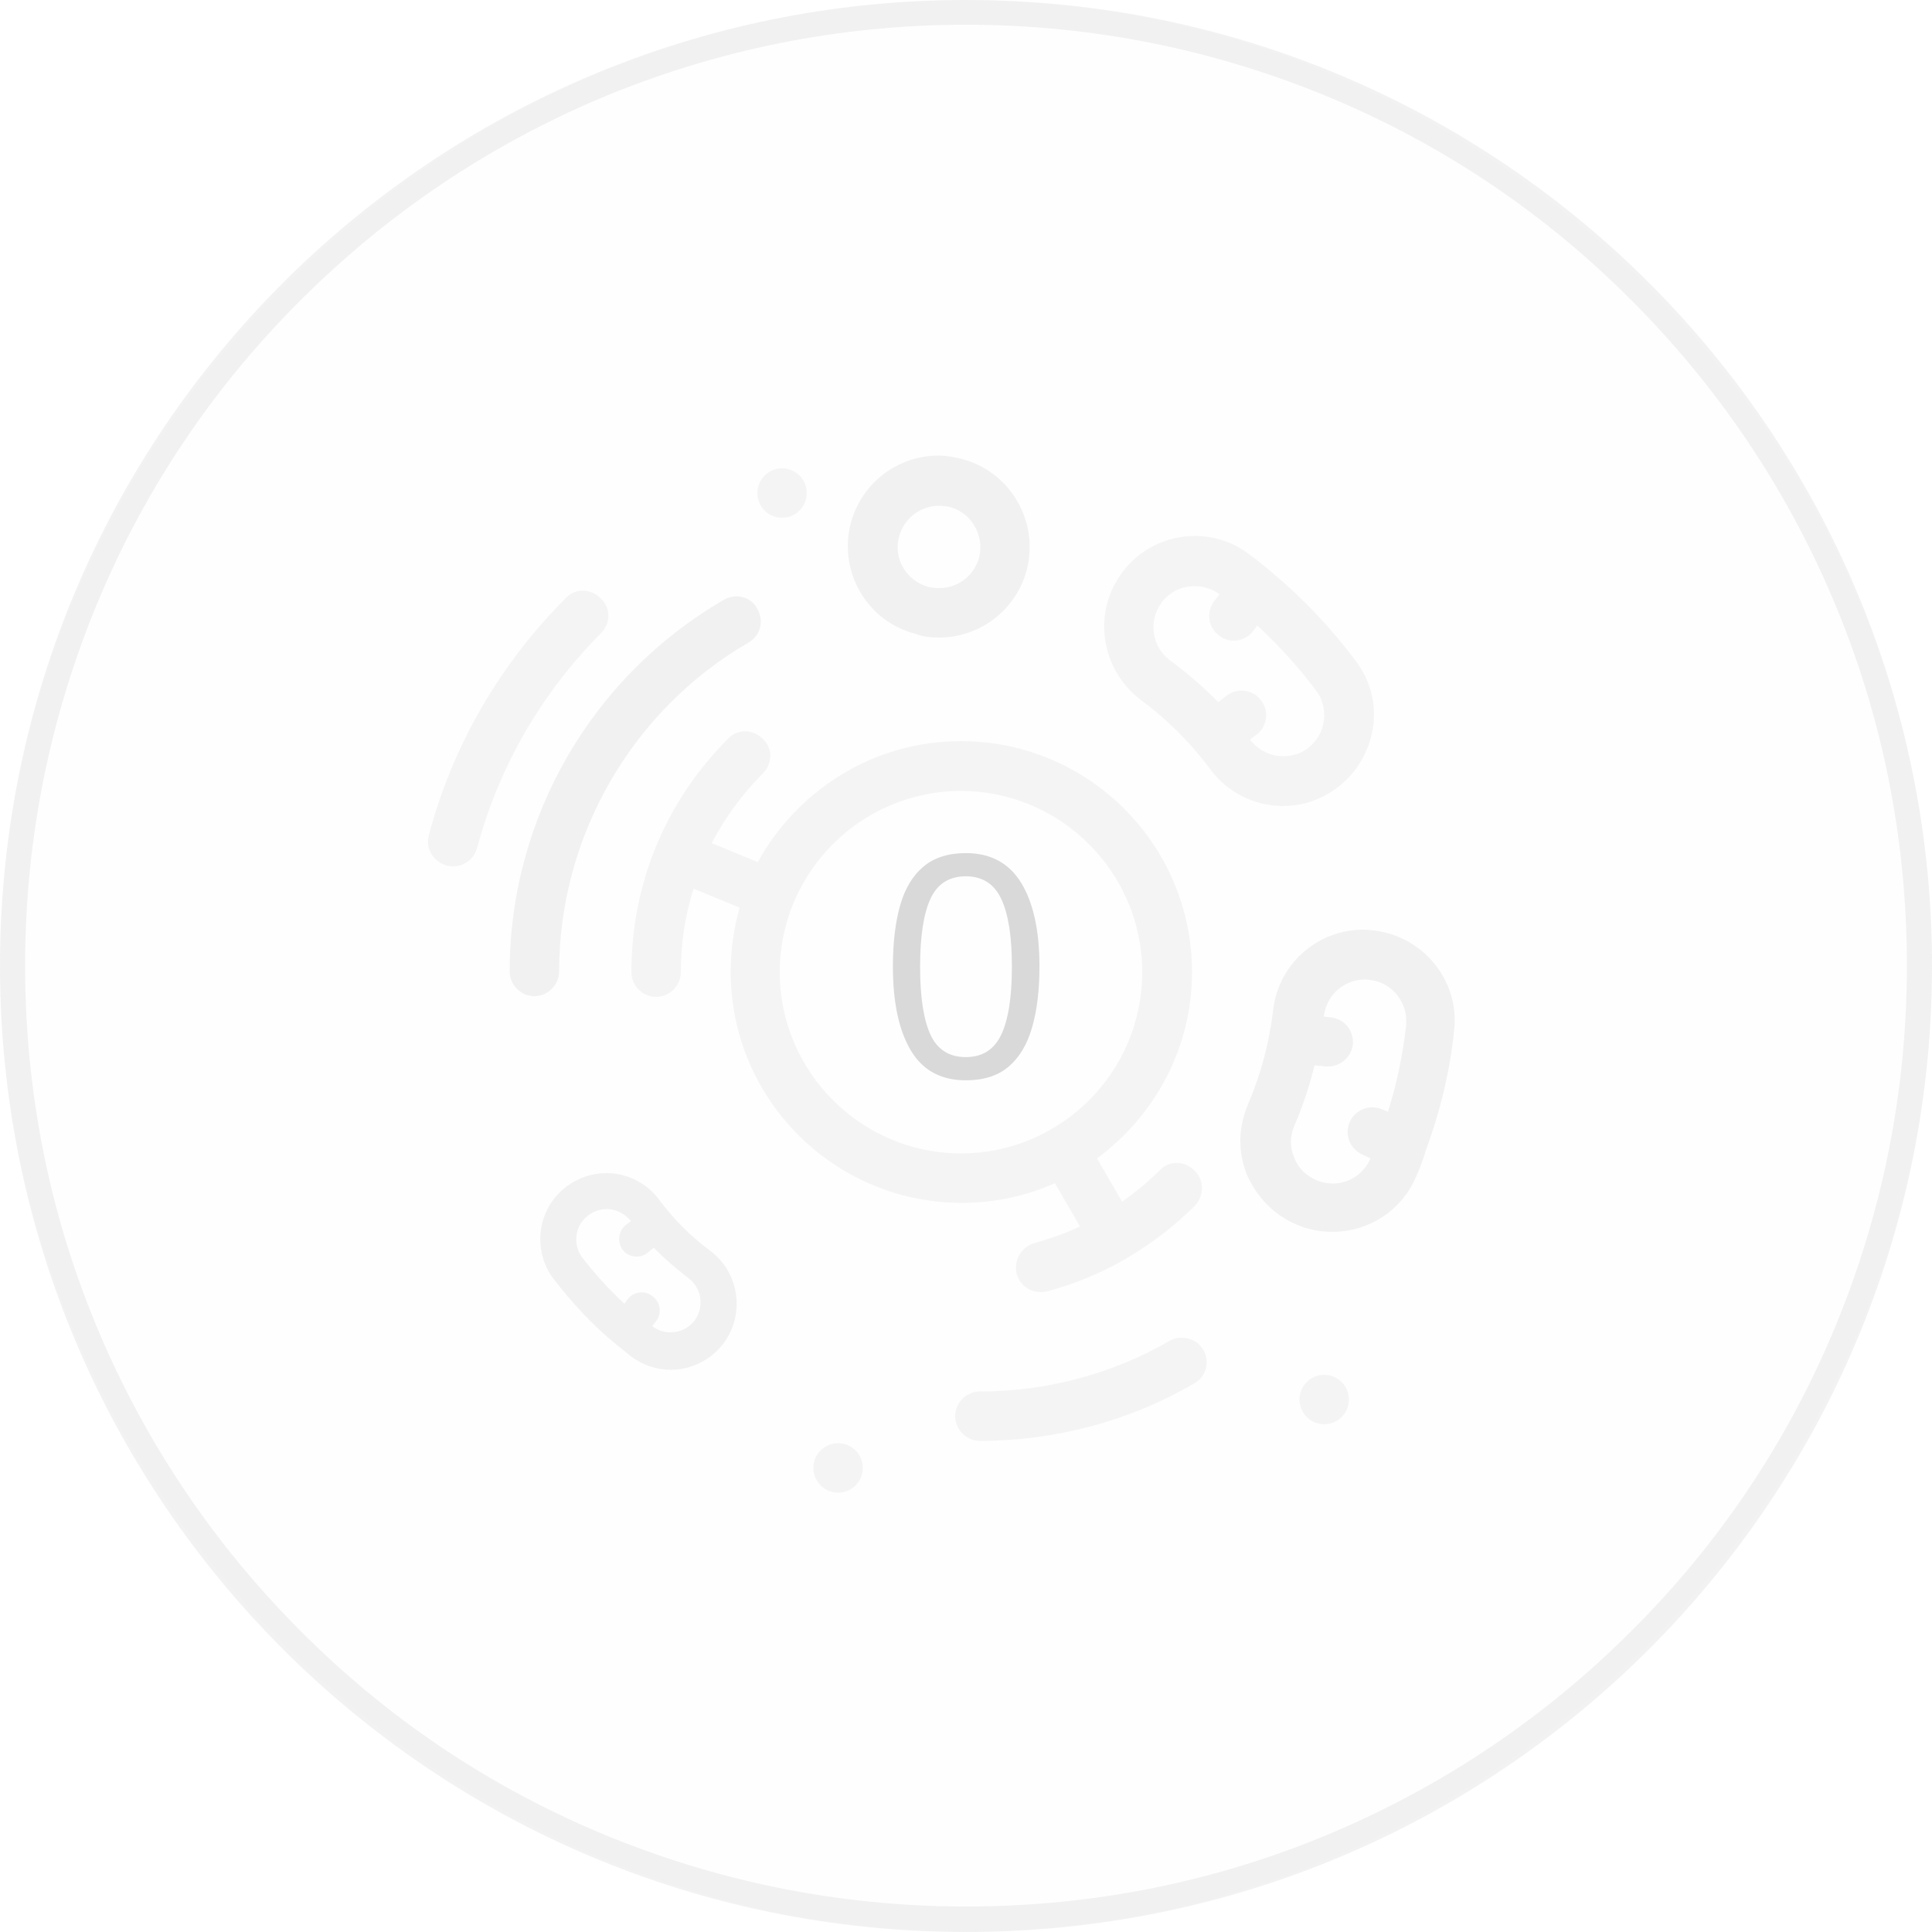
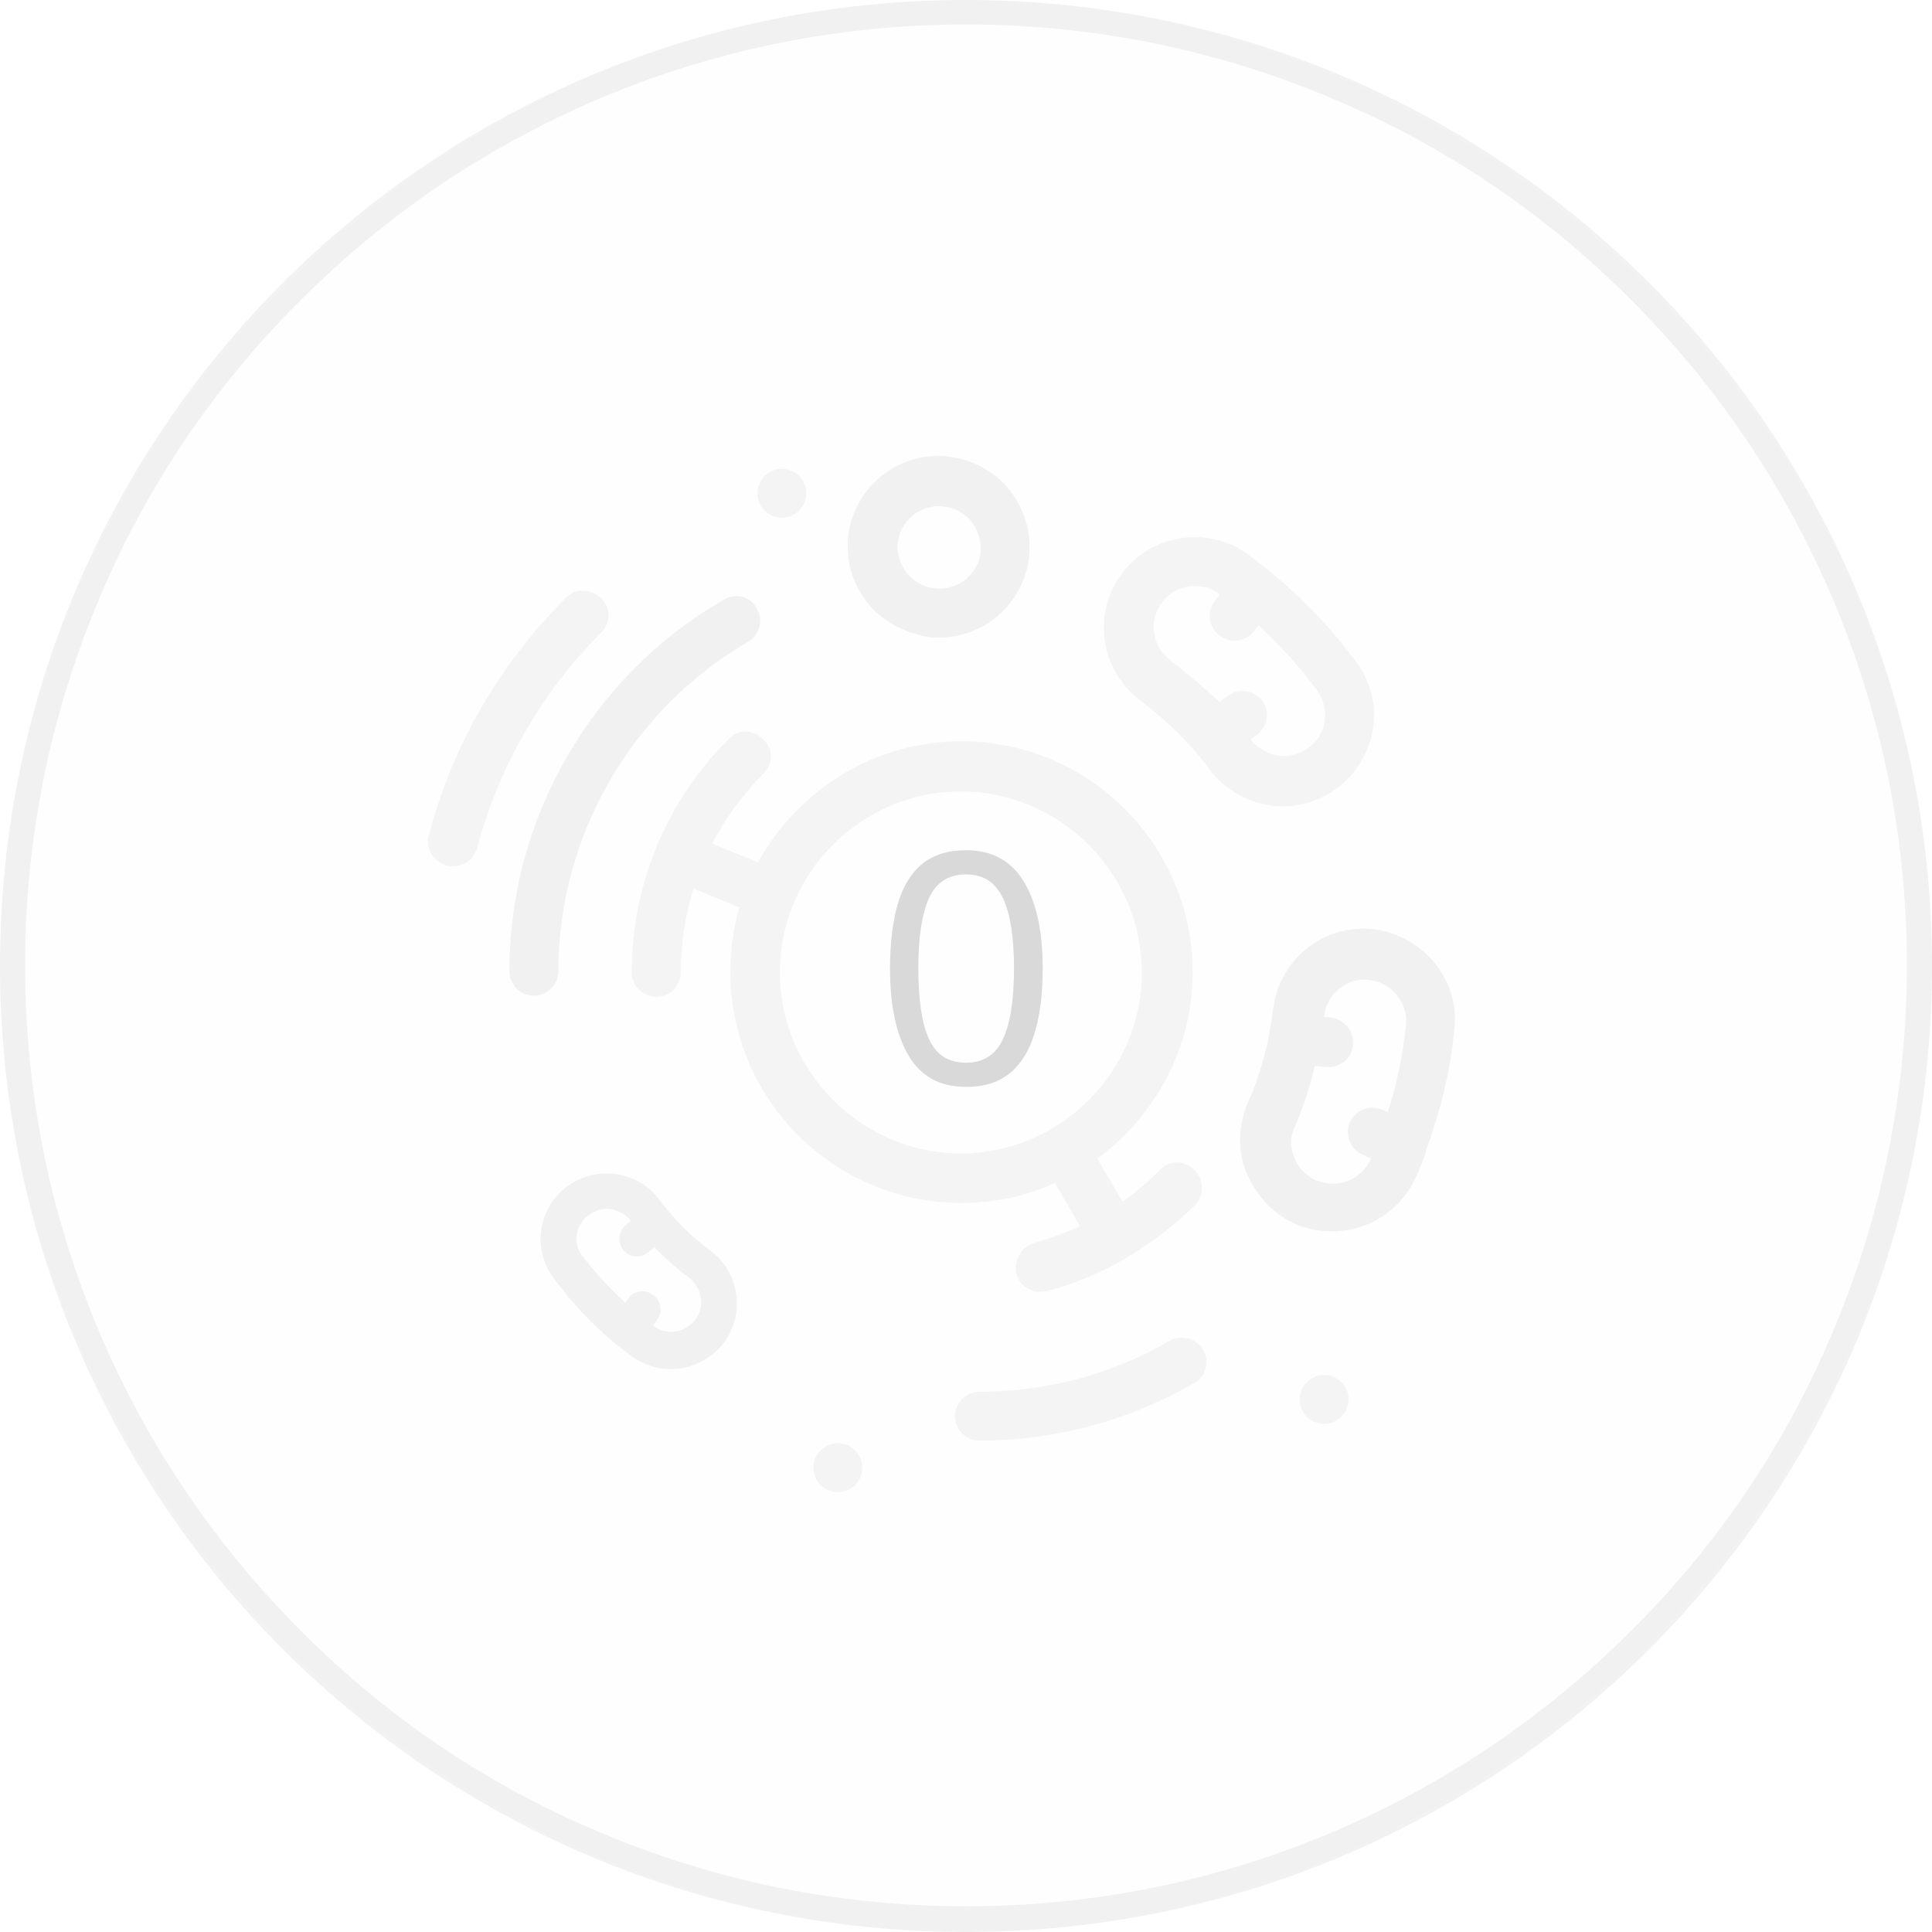
- <svg xmlns="http://www.w3.org/2000/svg" version="1.1" id="Layer_1" x="0px" y="0px" viewBox="-261 263 500 500" style="enable-background:new -261 263 500 500;" xml:space="preserve">
+ <svg xmlns="http://www.w3.org/2000/svg" version="1.1" id="Layer_1" x="0px" y="0px" viewBox="-261 763 300 300" style="enable-background:new -261 763 300 300;" xml:space="preserve">
  <style type="text/css">
	.st0{opacity:0.15;fill:#BFBFBF;enable-background:new    ;}
	.st1{opacity:0.2;fill:#BFBFBF;enable-background:new    ;}
	.st2{opacity:2.000000e-002;fill:#BFBFBF;enable-background:new    ;}
	.st3{opacity:0.6;fill:#BFBFBF;}
	.st4{font-family:'Tahoma';}
- 	.st5{font-size:80px;}
+ 	.st5{font-size:50px;}
</style>
-   <path class="st0" d="M48.1,565.9c-2.6-2.6-6.6-2.6-9,0c-3,3-6.2,5.6-9.7,8.1l-6.5-11.2c14.9-11,24.6-28.5,24.6-48.2  c0-33-26.8-59.8-59.8-59.8c-22.7,0-42.3,12.7-52.6,31.3l-11.9-4.9c3.4-6.5,7.8-12.6,13.2-18c2.6-2.6,2.6-6.6,0-9  c-2.6-2.6-6.6-2.6-9,0c-16.2,16.2-25,37.6-25,60.4c0,3.5,2.9,6.4,6.4,6.4s6.4-2.9,6.4-6.4c0-7.4,1.1-14.7,3.3-21.6l11.9,4.9  c-1.5,5.3-2.3,10.9-2.3,16.6c0,33,26.8,59.8,59.8,59.8c8.6,0,16.8-1.8,24.1-5.1l6.5,11.2c-3.8,1.8-7.8,3.2-11.8,4.3  c-3.4,1-5.4,4.5-4.6,7.9c0.7,2.9,3.4,4.8,6.2,4.8c0.5,0,1.1-0.1,1.7-0.2c7.2-1.9,14.1-4.8,20.5-8.5l0,0c0,0,0.1,0,0.1-0.1  c6.4-3.7,12.3-8.3,17.6-13.5C50.7,572.4,50.7,568.3,48.1,565.9z M-59.2,514.6c0-25.9,21.1-46.9,46.9-46.9s46.9,21.1,46.9,46.9  c0,25.9-21.1,46.9-46.9,46.9S-59.2,540.4-59.2,514.6z" />
-   <path class="st0" d="M41.7,610c-14.9,8.6-31.8,13.1-49.1,13.1c-3.5,0-6.4,2.9-6.4,6.4s2.9,6.4,6.4,6.4c19.5,0,38.7-5.1,55.5-14.9  c3.1-1.8,4.1-5.6,2.3-8.7C48.7,609.4,44.7,608.3,41.7,610L41.7,610z" />
-   <path class="st1" d="M-73.6,418.2c-34.3,19.8-55.5,56.6-55.5,96.2c0,3.5,2.9,6.4,6.4,6.4s6.4-2.9,6.4-6.4c0-34.9,18.8-67.6,49-85.1  c3.1-1.8,4.1-5.6,2.3-8.7C-66.5,417.5-70.5,416.4-73.6,418.2z" />
-   <path class="st0" d="M-114.6,417.8c-17,17-29.3,38.2-35.4,61.3c-1,3.4,1.1,6.9,4.6,7.9c0.5,0.1,1.1,0.2,1.7,0.2  c2.9,0,5.4-1.9,6.2-4.8c5.6-21,16.7-40.1,32-55.5c2.6-2.6,2.6-6.6,0-9C-108.1,415.2-112.2,415.2-114.6,417.8z" />
-   <circle class="st0" cx="-44.1" cy="642.9" r="6.4" />
-   <circle class="st0" cx="-58.6" cy="390.6" r="6.4" />
-   <circle class="st0" cx="81.7" cy="625.2" r="6.4" />
-   <path class="st1" d="M-18,428c10.6,0,19.9-7.1,22.7-17.4C8,398,0.5,385.1-12,381.8c-2-0.5-4-0.9-6.1-0.9c-10.6,0-19.9,7.1-22.7,17.4  c-3.3,12.6,4.1,25.4,16.6,28.7C-22.2,427.8-20,428-18,428z M-28.3,401.8c1.3-4.7,5.5-7.9,10.3-7.9c1,0,1.9,0.1,2.8,0.3  c5.6,1.5,9,7.3,7.6,13.1c-1.3,4.7-5.5,7.9-10.3,7.9c-1,0-1.9-0.1-2.8-0.3C-26.5,413.3-29.9,407.5-28.3,401.8z" />
-   <path class="st1" d="M-101.7,610.8c0.1,0.1,0.3,0.2,0.4,0.4c0,0,0,0,0.1,0c1.2,1,2.4,1.9,3.6,2.9c3,2.2,6.5,3.4,10.2,3.4  c5.3,0,10.5-2.6,13.7-6.9c5.6-7.6,4-18.3-3.5-23.9c-5-3.7-9.5-8.2-13.2-13.2c-3.2-4.4-8.4-6.9-13.7-6.9c-3.7,0-7.2,1.2-10.2,3.4  c-7.6,5.6-9.1,16.4-3.5,23.9C-113,600.1-107.7,605.9-101.7,610.8L-101.7,610.8z M-108.7,577.5c1.3-1,3-1.6,4.7-1.6  c2.4,0,4.7,1.2,6.3,3.1l-1.2,0.9c-2.1,1.6-2.4,4.5-1,6.5c1,1.3,2.3,1.8,3.7,1.8c1,0,1.9-0.3,2.8-1l1.6-1.3c2.8,2.9,5.9,5.5,9,7.9  c3.4,2.6,4.1,7.4,1.6,10.9c-1.5,2-3.8,3.1-6.3,3.1c-1.7,0-3.3-0.5-4.7-1.6l1-1.3c1.6-2.1,1.1-5-1-6.5c-2.1-1.6-5-1.1-6.5,1l-0.7,1  c-4-3.7-7.8-7.9-11.1-12.2C-112.8,584.9-112.2,580-108.7,577.5L-108.7,577.5z" />
-   <path class="st1" d="M74.5,579.9c3,1.3,6.1,1.9,9.3,1.9c9.4,0,17.9-5.5,21.6-14.1c0.9-1.9,1.6-3.9,2.3-5.9c0,0,0,0,0-0.1  c0.1-0.2,0.2-0.5,0.2-0.7c3.7-10,6.3-20.4,7.4-31.1c0.6-5.1-0.4-10.1-3-14.5c-3.7-6.4-10.3-10.7-17.7-11.6c-1-0.1-1.8-0.2-2.8-0.2  c-11.9,0-21.9,8.9-23.3,20.7c-1,8.5-3.2,16.8-6.6,24.7c-2.4,5.7-2.6,12.1-0.2,18C64.3,572.9,68.8,577.5,74.5,579.9L74.5,579.9z   M92.2,516.5c0.4,0,0.9,0,1.3,0.1c3.4,0.4,6.3,2.3,8,5.3c1.2,2,1.6,4.3,1.4,6.6c-0.9,7.6-2.4,15-4.7,22.2l-1.5-0.6  c-3.3-1.4-7,0.1-8.4,3.3c-1.4,3.3,0.1,7,3.3,8.4l2.1,1c-1.7,3.9-5.5,6.5-9.8,6.5c-1.5,0-2.9-0.3-4.3-0.9c-2.7-1.2-4.7-3.2-5.7-5.9  c-1.1-2.7-1.1-5.5,0.1-8.2c2.2-5.1,3.9-10.3,5.2-15.6L82,539c0.2,0,0.5,0,0.7,0c3.2,0,6-2.4,6.4-5.6c0.4-3.5-2.1-6.7-5.6-7.1  l-1.9-0.2C82.2,520.6,86.8,516.5,92.2,516.5L92.2,516.5z" />
-   <path class="st0" d="M71,471.6c5.1,0,9.9-1.6,14-4.7c5-3.7,8.3-9.3,9.3-15.4c1-6.2-0.6-12.4-4.4-17.4c-6.4-8.6-13.8-16.4-22-23.2  c-0.2-0.2-0.4-0.3-0.6-0.5c0,0-0.1,0-0.1-0.1c-1.6-1.3-3.3-2.7-5-3.9c-4-3.1-8.9-4.7-14-4.7c-7.3,0-14.5,3.5-18.8,9.5  c-7.8,10.4-5.5,25.1,4.8,32.9c6.9,5.1,13,11.2,18.1,18.1C56.7,468.1,63.7,471.6,71,471.6L71,471.6z M41.8,433.9  c-4.7-3.5-5.7-10.2-2.2-14.9c2-2.8,5.2-4.3,8.6-4.3c2.3,0,4.5,0.7,6.4,2.1l-1.4,1.8c-2.1,2.9-1.5,6.8,1.3,8.9  c1.2,0.9,2.4,1.3,3.8,1.3c1.9,0,3.9-0.9,5.1-2.6l1-1.3c5.5,5.1,10.6,10.7,15.2,16.8c1.7,2.2,2.4,5.1,2,7.9c-0.4,2.9-1.9,5.3-4.1,7  c-1.8,1.4-4,2.1-6.4,2.1c-3.4,0-6.5-1.6-8.6-4.3l1.6-1.2c2.9-2.1,3.4-6.2,1.3-8.9c-2.1-2.9-6.2-3.4-8.9-1.3l-2.2,1.7  C50.4,440.8,46.2,437.1,41.8,433.9L41.8,433.9z" />
-   <path class="st1" d="M-11,269.4c32.9,0,64.8,6.5,94.8,19.1c29,12.2,55.1,29.8,77.4,52.2c22.3,22.3,39.9,48.4,52.2,77.4  c12.7,30,19.1,61.9,19.1,94.8s-6.5,64.8-19.1,94.8c-12.2,29-29.8,55.1-52.2,77.4c-22.3,22.3-48.4,39.9-77.4,52.2  c-30,12.7-61.9,19.1-94.8,19.1s-64.8-6.5-94.8-19.1c-29-12.2-55.1-29.8-77.4-52.2c-22.3-22.3-39.9-48.4-52.2-77.4  c-12.7-30-19.1-61.9-19.1-94.8s6.5-64.8,19.1-94.8c12.2-29,29.8-55.1,52.2-77.4c22.3-22.3,48.4-39.9,77.4-52.2  C-75.8,275.9-43.9,269.4-11,269.4 M-11,263c-138.1,0-250,111.9-250,250s111.9,250,250,250s250-111.9,250-250S127.1,263-11,263  L-11,263z" />
-   <path class="st2" d="M239,512.8c0,136.1-113.8,250-250,250s-250-113.9-250-250c0-132.4,107.8-244.8,240.2-249.6  C119.1,258.1,239,372.5,239,512.8z" />
-   <text transform="matrix(1 0 0 1 -33.8359 541.7832)" class="st3 st4 st5">0</text>
+   <path class="st0" d="M-75.5,944.7c-1.6-1.6-4-1.6-5.4,0c-1.8,1.8-3.7,3.4-5.8,4.9l-3.9-6.7c8.9-6.6,14.8-17.1,14.8-28.9  c0-19.8-16.1-35.9-35.9-35.9c-13.6,0-25.4,7.6-31.6,18.8l-7.1-2.9c2-3.9,4.7-7.6,7.9-10.8c1.6-1.6,1.6-4,0-5.4c-1.6-1.6-4-1.6-5.4,0  c-9.7,9.7-15,22.6-15,36.2c0,2.1,1.7,3.8,3.8,3.8s3.8-1.7,3.8-3.8c0-4.4,0.7-8.8,2-13l7.1,2.9c-0.9,3.2-1.4,6.5-1.4,10  c0,19.8,16.1,35.9,35.9,35.9c5.2,0,10.1-1.1,14.5-3.1l3.9,6.7c-2.3,1.1-4.7,1.9-7.1,2.6c-2,0.6-3.2,2.7-2.8,4.7  c0.4,1.7,2,2.9,3.7,2.9c0.3,0,0.7-0.1,1-0.1c4.3-1.1,8.5-2.9,12.3-5.1l0,0c0,0,0.1,0,0.1-0.1c3.8-2.2,7.4-5,10.6-8.1  C-74,948.6-74,946.2-75.5,944.7z M-139.9,914c0-15.5,12.7-28.1,28.1-28.1s28.1,12.7,28.1,28.1c0,15.5-12.7,28.1-28.1,28.1  S-139.9,929.4-139.9,914z" />
+   <path class="st0" d="M-79.4,971.2c-8.9,5.2-19.1,7.9-29.5,7.9c-2.1,0-3.8,1.7-3.8,3.8c0,2.1,1.7,3.8,3.8,3.8  c11.7,0,23.2-3.1,33.3-8.9c1.9-1.1,2.5-3.4,1.4-5.2C-75.2,970.8-77.6,970.2-79.4,971.2L-79.4,971.2z" />
+   <path class="st1" d="M-148.6,856.1c-20.6,11.9-33.3,34-33.3,57.7c0,2.1,1.7,3.8,3.8,3.8s3.8-1.7,3.8-3.8c0-20.9,11.3-40.6,29.4-51.1  c1.9-1.1,2.5-3.4,1.4-5.2C-144.3,855.7-146.7,855-148.6,856.1z" />
+   <path class="st0" d="M-173.2,855.9c-10.2,10.2-17.6,22.9-21.2,36.8c-0.6,2,0.7,4.1,2.8,4.7c0.3,0.1,0.7,0.1,1,0.1  c1.7,0,3.2-1.1,3.7-2.9c3.4-12.6,10-24.1,19.2-33.3c1.6-1.6,1.6-4,0-5.4C-169.3,854.3-171.7,854.3-173.2,855.9z" />
+   <circle class="st0" cx="-130.9" cy="990.9" r="3.8" />
+   <circle class="st0" cx="-139.6" cy="839.6" r="3.8" />
+   <circle class="st0" cx="-55.4" cy="980.3" r="3.8" />
+   <path class="st1" d="M-115.2,862c6.4,0,11.9-4.3,13.6-10.4c2-7.6-2.5-15.3-10-17.3c-1.2-0.3-2.4-0.5-3.7-0.5  c-6.4,0-11.9,4.3-13.6,10.4c-2,7.6,2.5,15.2,10,17.2C-117.7,861.9-116.4,862-115.2,862z M-121.4,846.3c0.8-2.8,3.3-4.7,6.2-4.7  c0.6,0,1.1,0.1,1.7,0.2c3.4,0.9,5.4,4.4,4.6,7.9c-0.8,2.8-3.3,4.7-6.2,4.7c-0.6,0-1.1-0.1-1.7-0.2  C-120.3,853.2-122.3,849.7-121.4,846.3z" />
+   <path class="st1" d="M-165.4,971.7c0.1,0.1,0.2,0.1,0.2,0.2c0,0,0,0,0.1,0c0.7,0.6,1.4,1.1,2.2,1.7c1.8,1.3,3.9,2,6.1,2  c3.2,0,6.3-1.6,8.2-4.1c3.4-4.6,2.4-11-2.1-14.3c-3-2.2-5.7-4.9-7.9-7.9c-1.9-2.6-5-4.1-8.2-4.1c-2.2,0-4.3,0.7-6.1,2  c-4.6,3.4-5.5,9.8-2.1,14.3C-172.2,965.3-169,968.7-165.4,971.7L-165.4,971.7z M-169.6,951.7c0.8-0.6,1.8-1,2.8-1  c1.4,0,2.8,0.7,3.8,1.9l-0.7,0.5c-1.3,1-1.4,2.7-0.6,3.9c0.6,0.8,1.4,1.1,2.2,1.1c0.6,0,1.1-0.2,1.7-0.6l1-0.8  c1.7,1.7,3.5,3.3,5.4,4.7c2,1.6,2.5,4.4,1,6.5c-0.9,1.2-2.3,1.9-3.8,1.9c-1,0-2-0.3-2.8-1l0.6-0.8c1-1.3,0.7-3-0.6-3.9  c-1.3-1-3-0.7-3.9,0.6l-0.4,0.6c-2.4-2.2-4.7-4.7-6.7-7.3C-172.1,956.1-171.7,953.2-169.6,951.7L-169.6,951.7z" />
+   <path class="st1" d="M-59.7,953.1c1.8,0.8,3.7,1.1,5.6,1.1c5.6,0,10.7-3.3,13-8.5c0.5-1.1,1-2.3,1.4-3.5c0,0,0,0,0-0.1  c0.1-0.1,0.1-0.3,0.1-0.4c2.2-6,3.8-12.2,4.4-18.7c0.4-3.1-0.2-6.1-1.8-8.7c-2.2-3.8-6.2-6.4-10.6-7c-0.6-0.1-1.1-0.1-1.7-0.1  c-7.1,0-13.1,5.3-14,12.4c-0.6,5.1-1.9,10.1-4,14.8c-1.4,3.4-1.6,7.3-0.1,10.8C-65.8,948.9-63.1,951.7-59.7,953.1L-59.7,953.1z   M-49.1,915.1c0.2,0,0.5,0,0.8,0.1c2,0.2,3.8,1.4,4.8,3.2c0.7,1.2,1,2.6,0.8,4c-0.5,4.6-1.4,9-2.8,13.3l-0.9-0.4c-2-0.8-4.2,0.1-5,2  c-0.8,2,0.1,4.2,2,5l1.3,0.6c-1,2.3-3.3,3.9-5.9,3.9c-0.9,0-1.7-0.2-2.6-0.5c-1.6-0.7-2.8-1.9-3.4-3.5c-0.7-1.6-0.7-3.3,0.1-4.9  c1.3-3.1,2.3-6.2,3.1-9.4l1.7,0.2c0.1,0,0.3,0,0.4,0c1.9,0,3.6-1.4,3.8-3.4c0.2-2.1-1.3-4-3.4-4.3l-1.1-0.1  C-55.1,917.6-52.3,915.1-49.1,915.1L-49.1,915.1z" />
+   <path class="st0" d="M-61.8,888.2c3.1,0,5.9-1,8.4-2.8c3-2.2,5-5.6,5.6-9.2c0.6-3.7-0.4-7.4-2.6-10.4c-3.8-5.2-8.3-9.8-13.2-13.9  c-0.1-0.1-0.2-0.2-0.4-0.3c0,0-0.1,0-0.1-0.1c-1-0.8-2-1.6-3-2.3c-2.4-1.9-5.3-2.8-8.4-2.8c-4.4,0-8.7,2.1-11.3,5.7  c-4.7,6.2-3.3,15.1,2.9,19.7c4.1,3.1,7.8,6.7,10.9,10.9C-70.4,886.1-66.2,888.2-61.8,888.2L-61.8,888.2z M-79.3,865.5  c-2.8-2.1-3.4-6.1-1.3-8.9c1.2-1.7,3.1-2.6,5.2-2.6c1.4,0,2.7,0.4,3.8,1.3l-0.8,1.1c-1.3,1.7-0.9,4.1,0.8,5.3  c0.7,0.5,1.4,0.8,2.3,0.8c1.1,0,2.3-0.5,3.1-1.6l0.6-0.8c3.3,3.1,6.4,6.4,9.1,10.1c1,1.3,1.4,3.1,1.2,4.7c-0.2,1.7-1.1,3.2-2.5,4.2  c-1.1,0.8-2.4,1.3-3.8,1.3c-2,0-3.9-1-5.2-2.6l1-0.7c1.7-1.3,2-3.7,0.8-5.3c-1.3-1.7-3.7-2-5.3-0.8l-1.3,1  C-74.2,869.7-76.7,867.5-79.3,865.5L-79.3,865.5z" />
+   <path class="st1" d="M-111,766.8c19.7,0,38.9,3.9,56.9,11.5c17.4,7.3,33.1,17.9,46.4,31.3c13.4,13.4,23.9,29,31.3,46.4  c7.6,18,11.5,37.1,11.5,56.9c0,19.7-3.9,38.9-11.5,56.9c-7.3,17.4-17.9,33.1-31.3,46.4c-13.4,13.4-29,23.9-46.4,31.3  c-18,7.6-37.1,11.5-56.9,11.5s-38.9-3.9-56.9-11.5c-17.4-7.3-33.1-17.9-46.4-31.3c-13.4-13.4-23.9-29-31.3-46.4  c-7.6-18-11.5-37.1-11.5-56.9s3.9-38.9,11.5-56.9c7.3-17.4,17.9-33.1,31.3-46.4c13.4-13.4,29-23.9,46.4-31.3  C-149.9,770.7-130.7,766.8-111,766.8 M-111,763c-82.9,0-150,67.1-150,150s67.1,150,150,150S39,995.9,39,913S-28.1,763-111,763  L-111,763z" />
+   <path class="st2" d="M39,912.9c0,81.7-68.3,150-150,150s-150-68.3-150-150c0-79.4,64.7-146.9,144.1-149.8  C-32.9,760.1,39,828.7,39,912.9z" />
+   <text transform="matrix(1 0 0 1 -125.2481 931.2734)" class="st3 st4 st5">0</text>
</svg>
